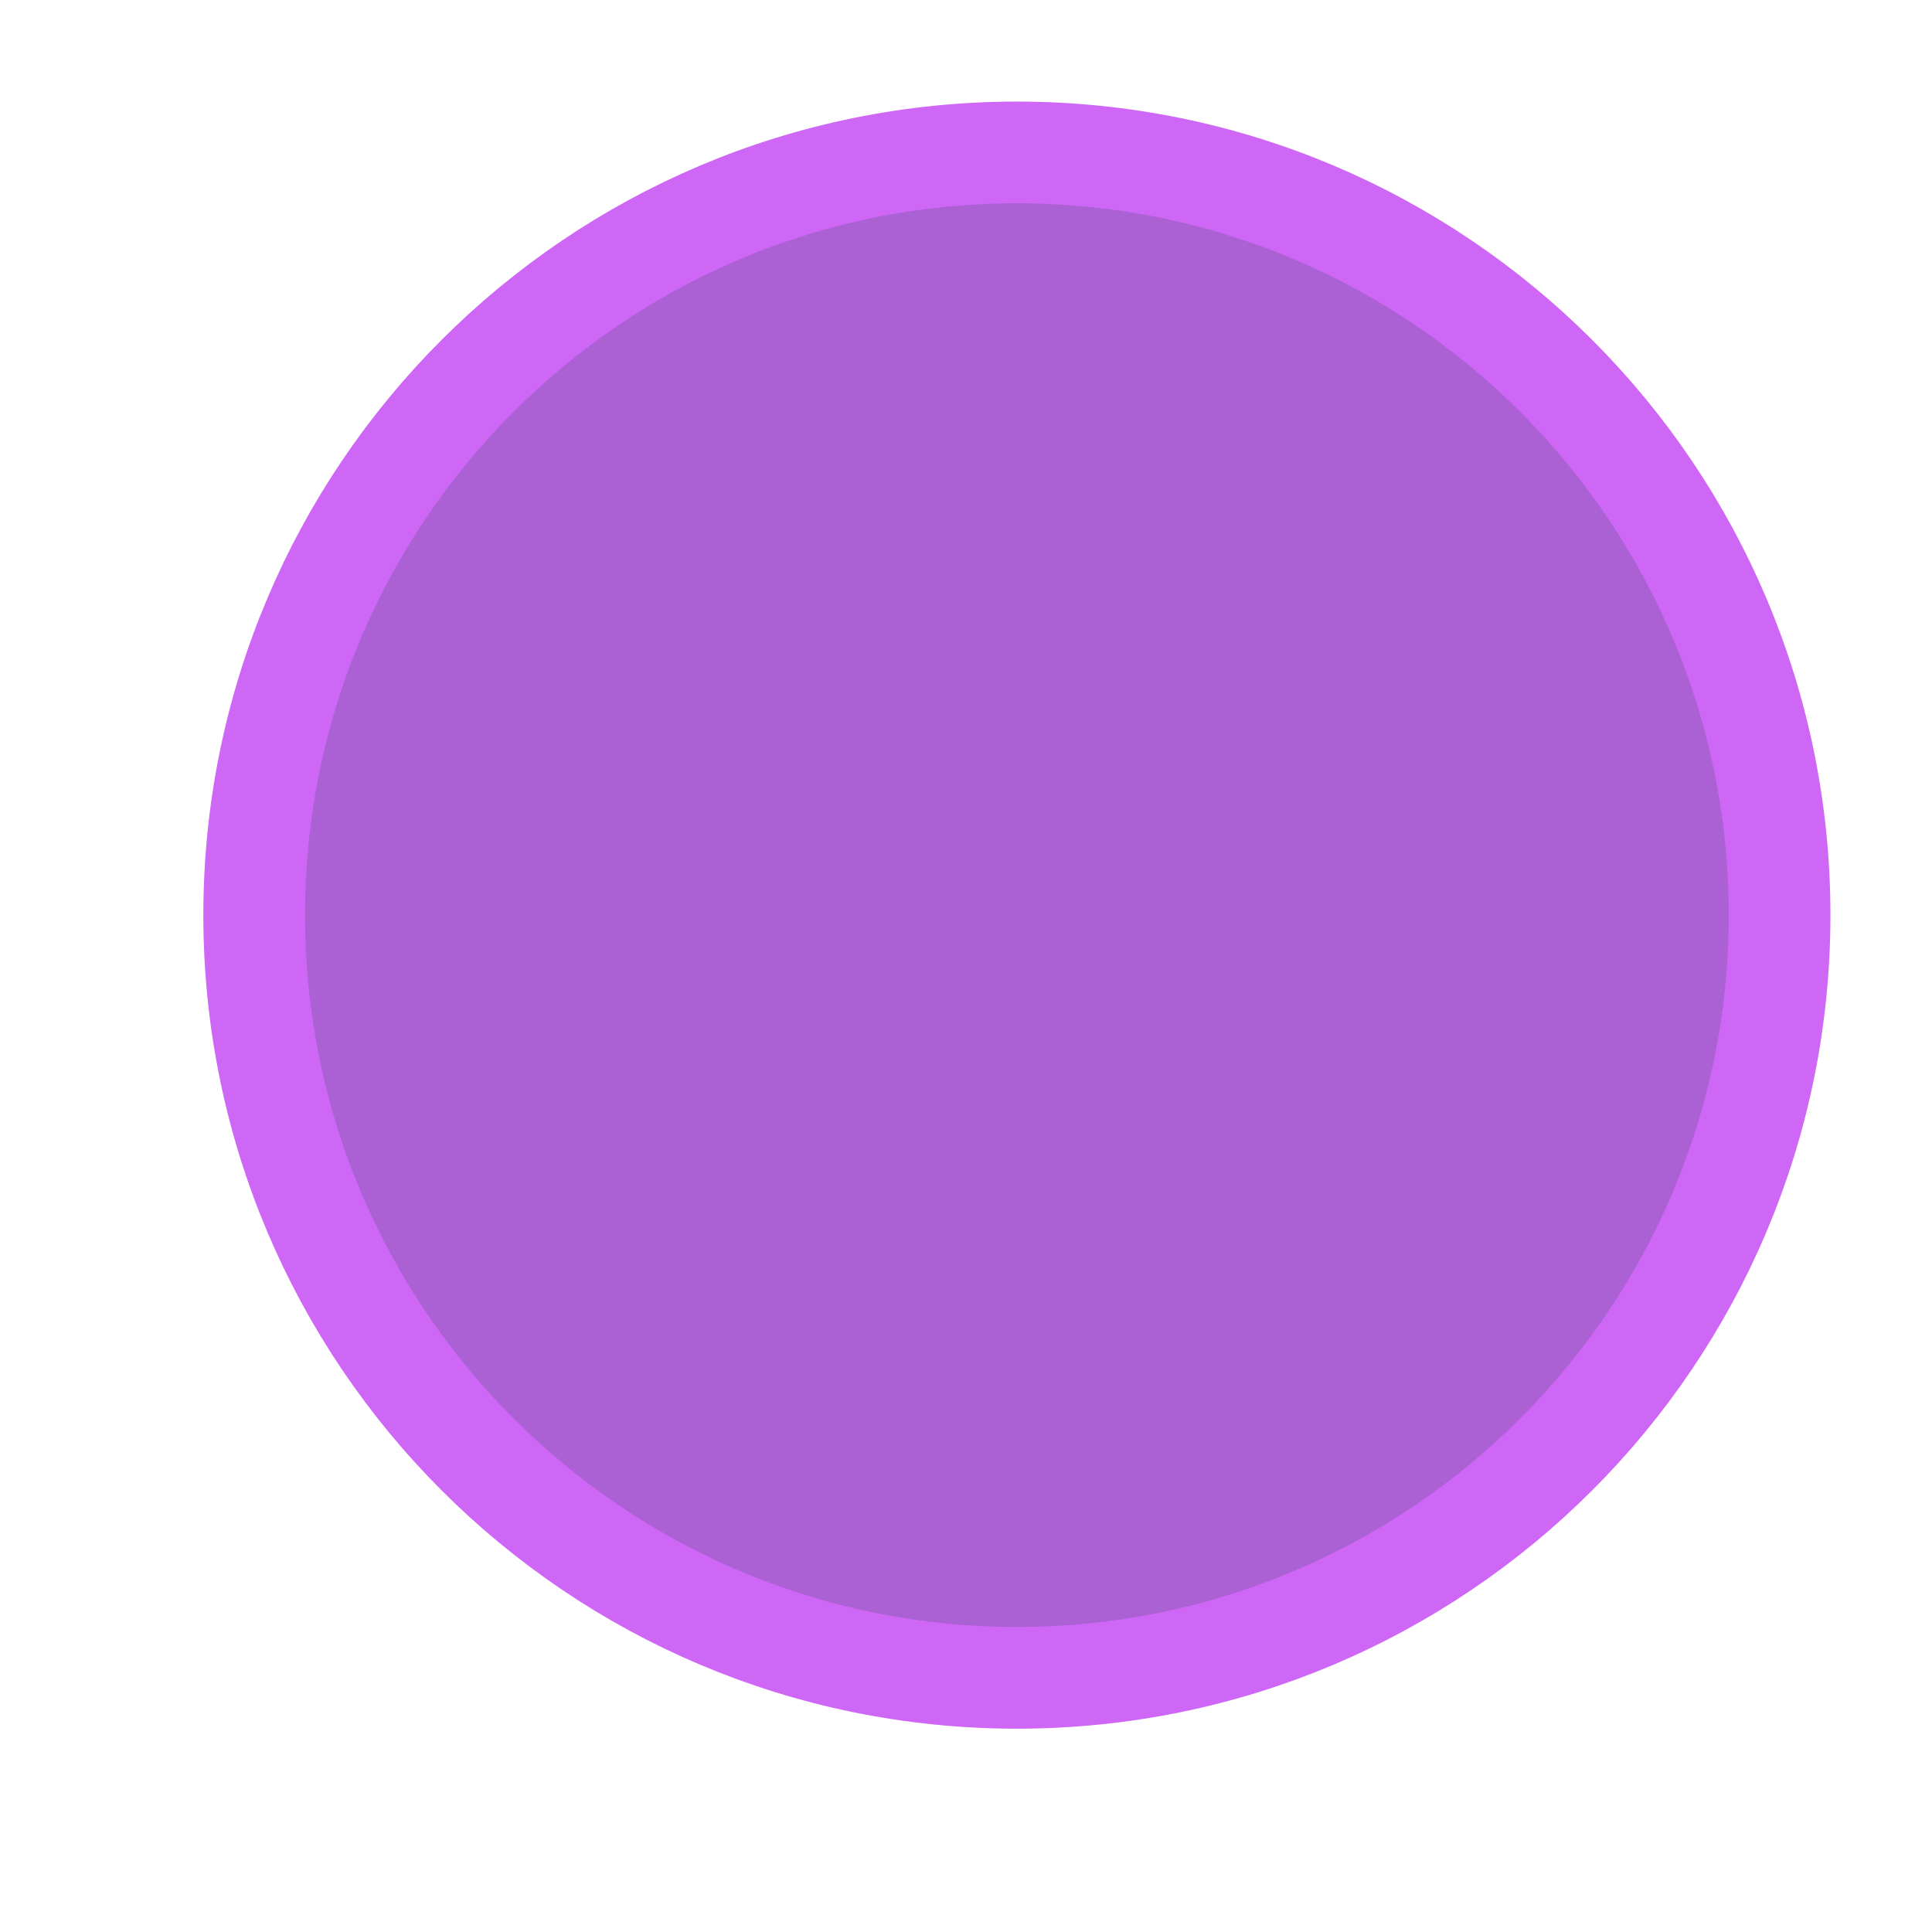
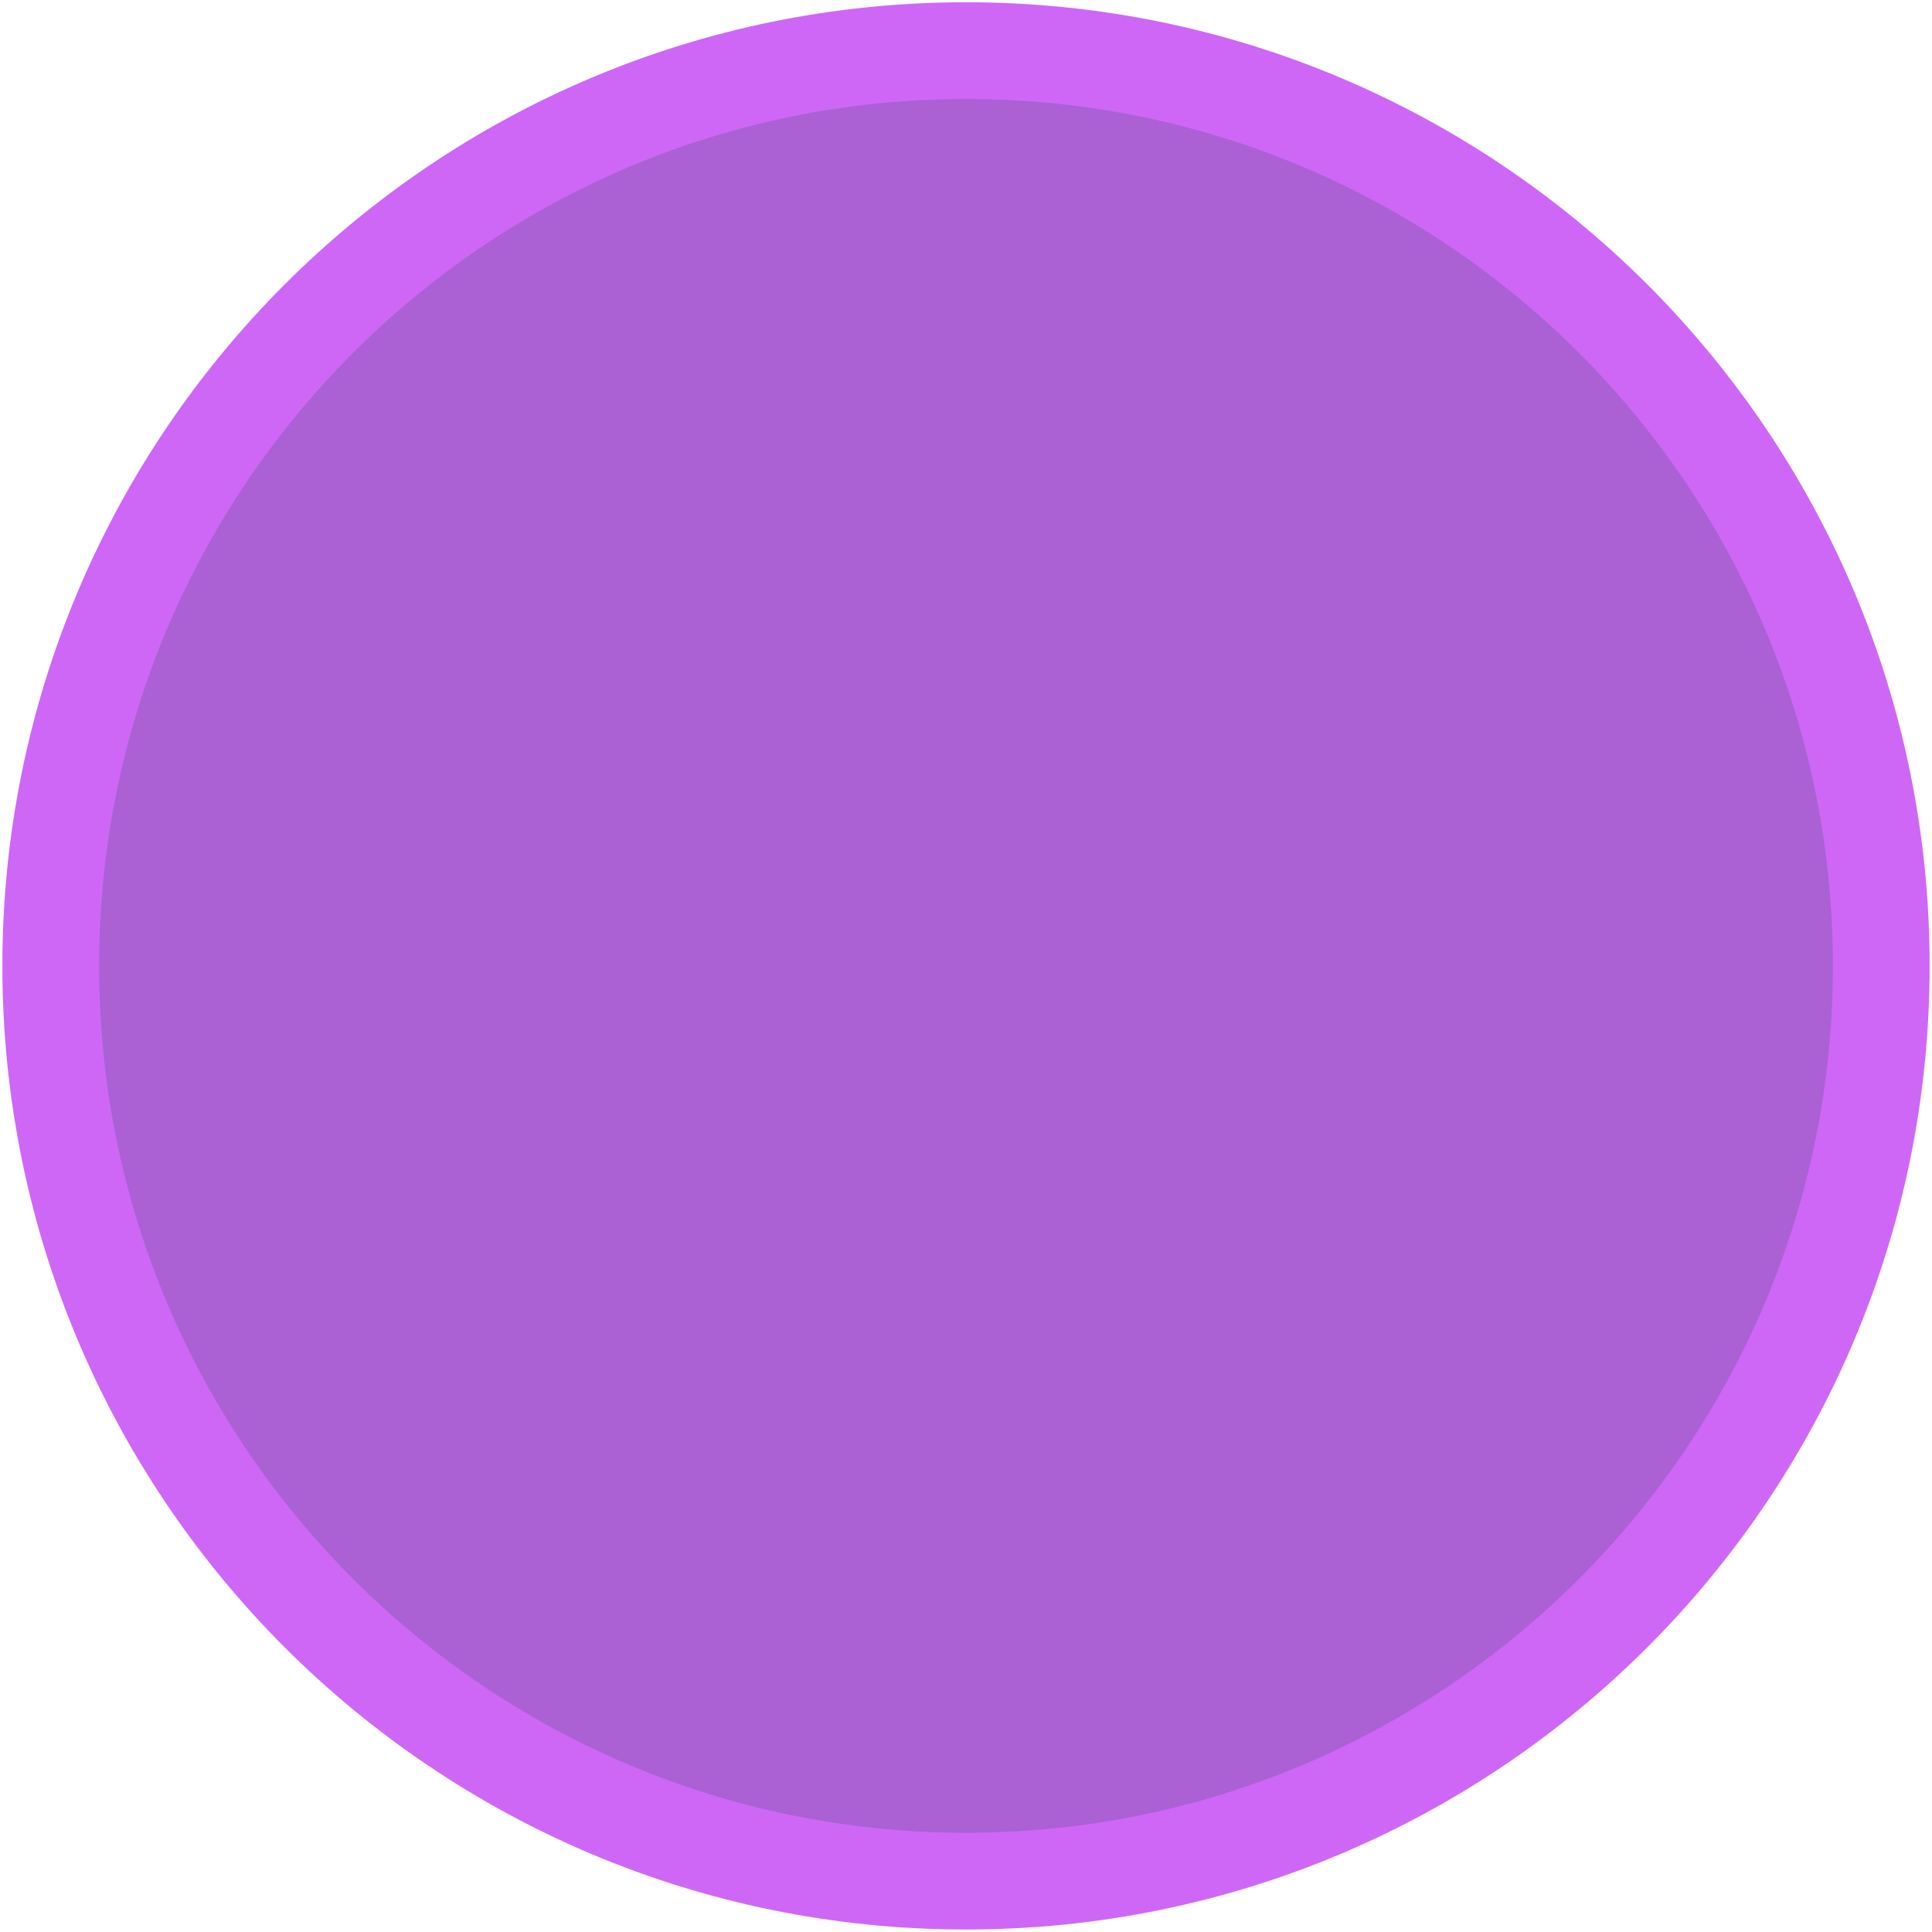
- <svg xmlns="http://www.w3.org/2000/svg" width="19" height="19" viewBox="0 0 5.027 5.027" version="1.1" id="svg8">
+ <svg xmlns="http://www.w3.org/2000/svg" width="20" height="20" viewBox="0 0 5.292 5.292" version="1.1" id="svg8">
  <defs id="defs2" />
-   <g id="layer1" transform="matrix(0.7519789,0,0,0.7519789,0.7885142,-219.0992)">
-     <circle style="opacity:1;fill:#ab60d4;fill-opacity:1;stroke:#ce67f6;stroke-width:0.352;stroke-linecap:round;stroke-linejoin:miter;stroke-miterlimit:4;stroke-dasharray:none;stroke-opacity:1;paint-order:markers fill stroke" id="path815" cx="2.47" cy="294.53" r="2.639" />
+   <g id="layer1" transform="translate(0,-291.7083)">
+     <circle r="2.507" style="opacity:1;fill:#ab60d4;fill-opacity:1;stroke:#ce67f6;stroke-width:0.265;stroke-linecap:round;stroke-linejoin:miter;stroke-miterlimit:4;stroke-dasharray:none;stroke-opacity:1;paint-order:markers fill stroke" id="path815" cx="2.646" cy="294.354" />
  </g>
</svg>
